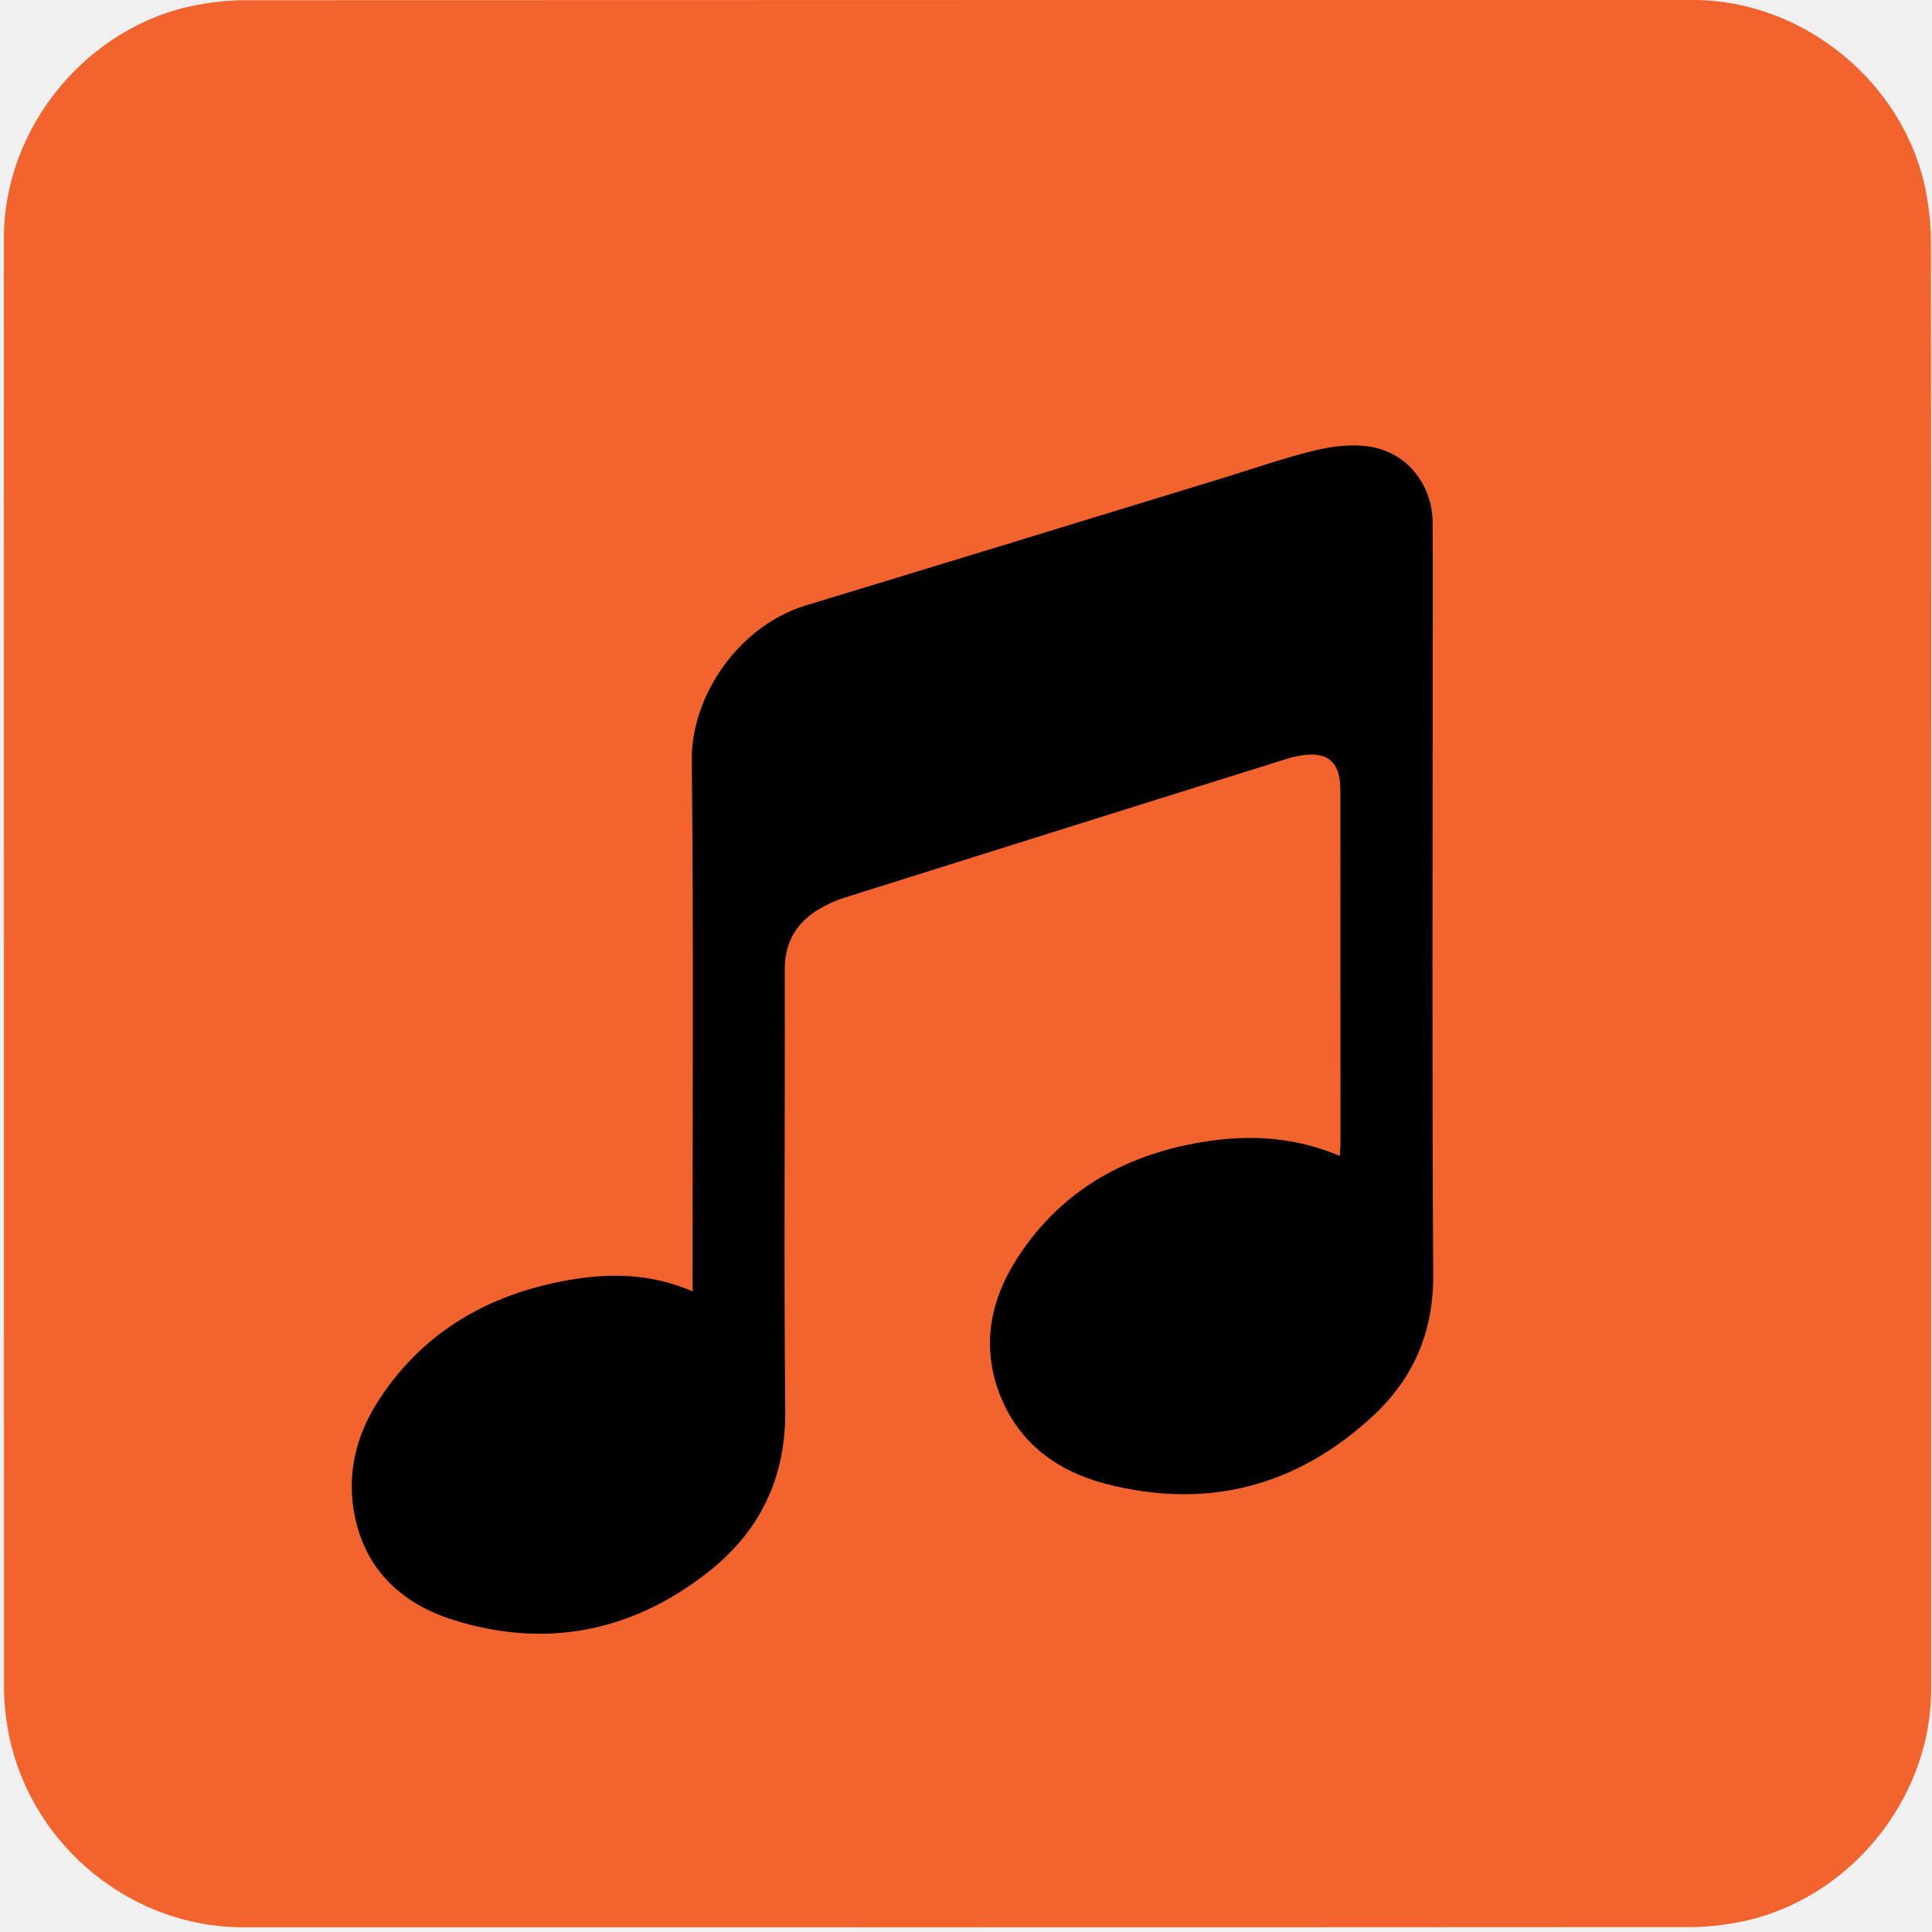
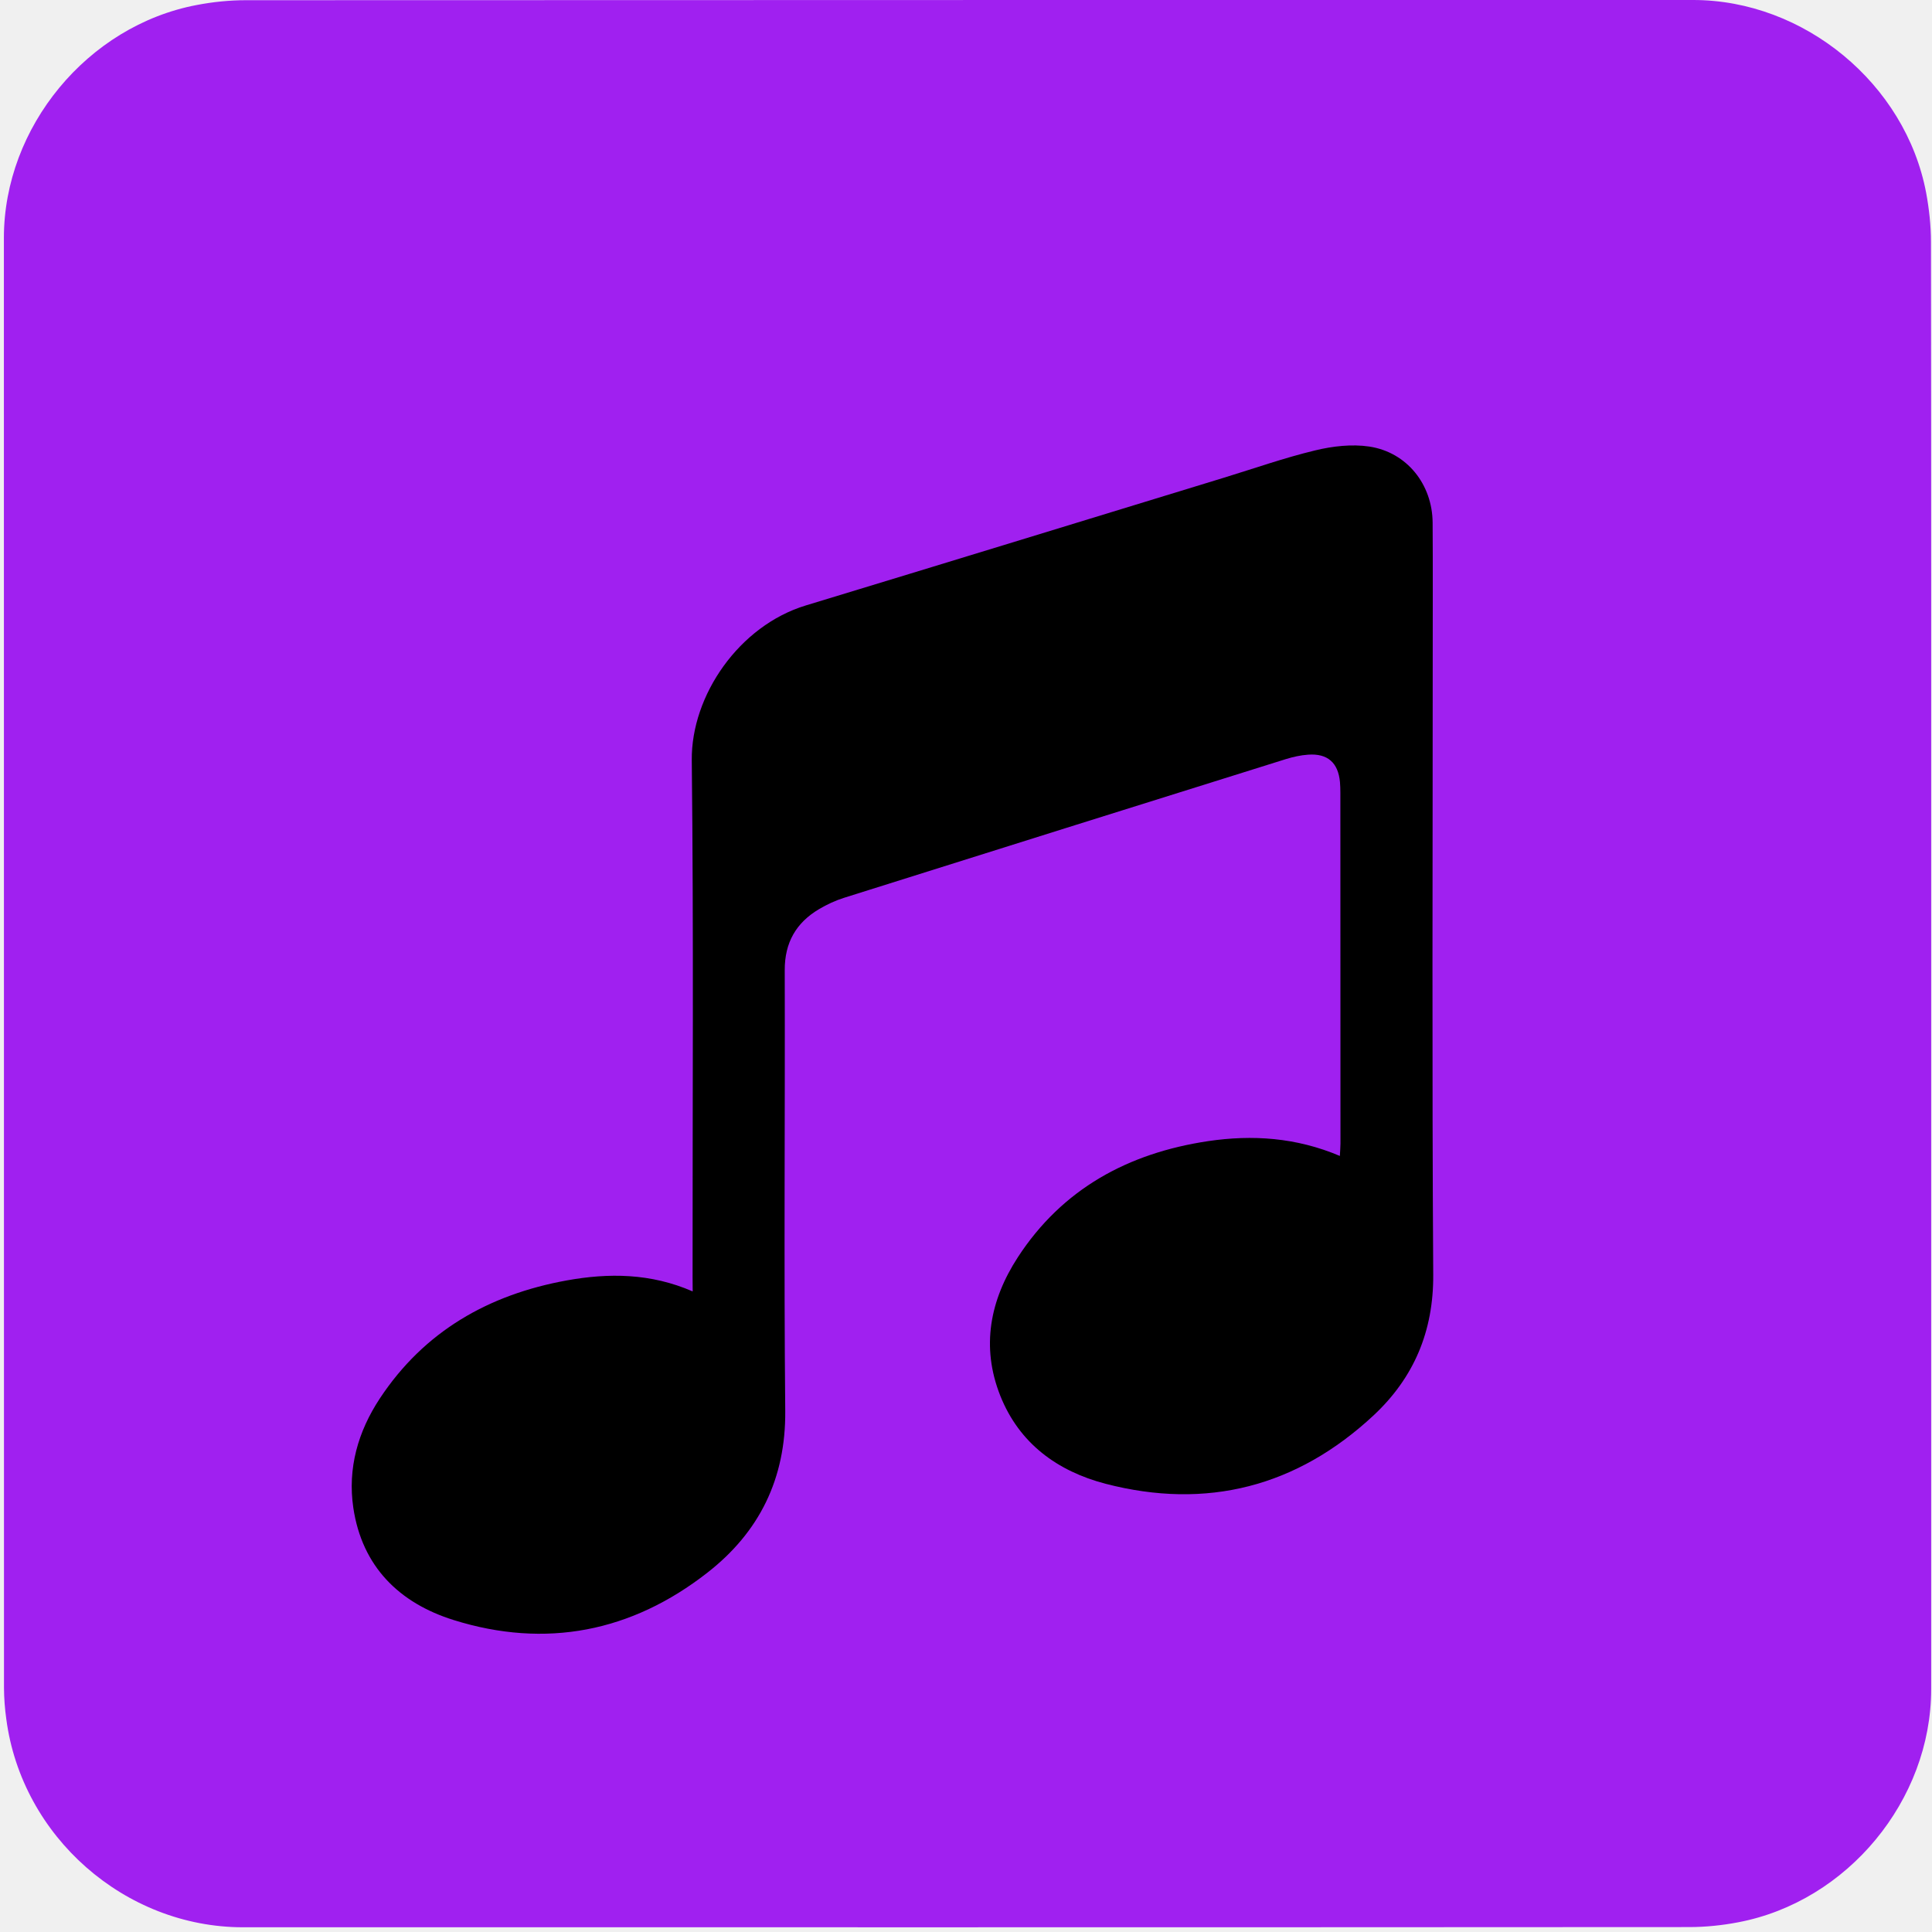
<svg xmlns="http://www.w3.org/2000/svg" id="music" viewBox="0 0 769 769" width="500" height="500" shape-rendering="geometricPrecision" text-rendering="geometricPrecision" version="1.1">
  <style id="music_sheet">
    @keyframes music_scale_animation__to{0%{transform:translate(384.5px,381.6866px)}53.333%{transform:translate(384.5px,381.6866px)}80%,to{transform:translate(-391.45px,381.6866px)}}@keyframes music_scale_group_c_o{0%,80%,to{opacity:0}3.333%,53.333%{opacity:1}}@keyframes music_note1_animation__to{0%,3.333%{transform:translate(1184.186px,170.9443px)}53.333%,to{transform:translate(-375.8144px,170.9443px)}}@keyframes music_note2_animation__to{0%,3.333%{transform:translate(1484.186px,240.9444px)}53.333%,to{transform:translate(-85.81433px,240.9444px)}}@keyframes music_note3_animation__to{0%,3.333%{transform:translate(355.2367px,413.7952px)}53.333%,to{transform:translate(-1204.763px,413.7952px)}}@keyframes music_note4_animation__to{0%,3.333%{transform:translate(1915.237px,413.7963px)}53.333%,to{transform:translate(355.2367px,413.7963px)}}@keyframes music_note5_animation__to{0%,3.333%{transform:translate(927.6677px,294.3671px)}53.333%,to{transform:translate(-632.3323px,294.3671px)}}#music{pointer-events:all}#music *{animation-play-state:paused!important}#music:hover *{animation-play-state:running!important}#music_scale_animation{animation:music_scale_animation__to 15000ms linear infinite normal forwards}#music_scale_group{animation:music_scale_group_c_o 15000ms linear infinite normal forwards}#music_note1_animation{animation:music_note1_animation__to 15000ms linear infinite normal forwards}#music_note2_animation{animation:music_note2_animation__to 15000ms linear infinite normal forwards}#music_note3_animation{animation:music_note3_animation__to 15000ms linear infinite normal forwards}#music_note4_animation{animation:music_note4_animation__to 15000ms linear infinite normal forwards}#music_note5_animation{animation:music_note5_animation__to 15000ms linear infinite normal forwards}
  </style>
-   <path id="background" d="M392.49 676.01v72.19c0 11.03-8.32 21.11-19.18 23.18-1.61.31-3.27.48-4.9.48-47.97.03-95.93.02-143.9.02-11.76 0-22.02-9.02-23.56-20.72a23.27 23.27 0 01-.23-3.12c-.01-48.09-.01-96.18-.01-144.26 0-11.03 8.32-21.12 19.18-23.18 1.61-.31 3.27-.48 4.9-.48 48.01-.02 96.02-.02 144.02-.02 11.03 0 21.13 8.33 23.18 19.18.3 1.61.48 3.27.48 4.9.03 23.94.02 47.89.02 71.83z" transform="matrix(4 0 0 4 -801.294 -2320.4)" fill="#F3632D" stroke="none" stroke-width="1" />
+   <path id="background" d="M392.49 676.01v72.19c0 11.03-8.32 21.11-19.18 23.18-1.61.31-3.27.48-4.9.48-47.97.03-95.93.02-143.9.02-11.76 0-22.02-9.02-23.56-20.72a23.27 23.27 0 01-.23-3.12c-.01-48.09-.01-96.18-.01-144.26 0-11.03 8.32-21.12 19.18-23.18 1.61-.31 3.27-.48 4.9-.48 48.01-.02 96.02-.02 144.02-.02 11.03 0 21.13 8.33 23.18 19.18.3 1.61.48 3.27.48 4.9.03 23.94.02 47.89.02 71.83z" transform="matrix(4 0 0 4 -801.294 -2320.4)" fill="#A020F0" stroke="none" stroke-width="1" />
  <g id="music_scale_animation" transform="translate(384.5 381.687)">
    <g id="music_scale_group" transform="matrix(4 0 0 4 -1183.966 -2696.457)" opacity="0" fill="#FFF" fill-rule="evenodd" stroke="#FFF" stroke-width=".133">
      <rect id="music_scale_line1" width="192.997" height="3.834" rx="0" ry="1.208" transform="translate(200.132 740.555)" />
      <rect id="music_scale_line2" width="192.997" height="3.834" rx="0" ry="1.208" transform="translate(198.854 705.727)" />
      <rect id="music_scale_line3" width="192.997" height="3.834" rx="0" ry="1.208" transform="translate(199.493 672.176)" />
      <rect id="music_scale_line4" width="192.997" height="3.834" rx="0" ry="1.208" transform="translate(199.707 603.839)" />
      <rect id="music_scale_line5" width="192.997" height="3.834" rx="0" ry="1.208" transform="translate(199.388 637.07)" />
    </g>
  </g>
  <g id="music_note1_animation" transform="translate(1184.186 170.944)">
    <g id="music_note1_group" transform="matrix(4 0 0 4 -1945.3 -2929.162)" stroke="none">
      <path id="music_note1_outline" d="M486.656 714.87c-7.75 1.41-14.16 5.05-18.58 11.74-2.17 3.29-3.22 6.94-2.64 10.88.87 5.86 4.58 9.48 9.98 11.17 9.17 2.87 17.71 1.18 25.25-4.71 5.17-4.03 9.408-11.267 4.6-22.136-8.961-7.673-14.42-7.703-18.61-6.943z" fill="#000" stroke-width="1" />
-       <path id="music_note1_filling" d="M486.257 718.956c-5.752 1.105-10.51 3.958-13.79 9.202-1.61 2.579-2.39 5.44-1.959 8.528.646 4.593 3.4 7.43 7.407 8.755 6.806 2.25 13.144.925 18.74-3.692 3.837-3.158 8.168-8.831 4.6-17.35-6.652-6.015-11.888-6.039-14.998-5.443z" fill="#F3632D" stroke-width=".763" />
+       <path id="music_note1_filling" d="M486.257 718.956c-5.752 1.105-10.51 3.958-13.79 9.202-1.61 2.579-2.39 5.44-1.959 8.528.646 4.593 3.4 7.43 7.407 8.755 6.806 2.25 13.144.925 18.74-3.692 3.837-3.158 8.168-8.831 4.6-17.35-6.652-6.015-11.888-6.039-14.998-5.443z" fill="#A020F0" stroke-width=".763" />
    </g>
  </g>
  <g id="music_note2_animation" transform="translate(1484.186 240.944)">
    <path id="music_note2" d="M359.798 588.724c-7.75 1.41-14.16 5.05-18.58 11.74-2.17 3.29-3.22 6.94-2.64 10.88.87 5.86 4.58 9.48 9.98 11.17 9.17 2.87 17.71 1.18 25.25-4.71 5.17-4.03 9.408-11.268 4.6-22.137-8.962-7.673-14.42-7.703-18.61-6.943z" transform="matrix(4 0 0 4 -1437.868 -2424.575)" fill="#000" stroke="none" stroke-width="1" />
  </g>
  <g id="music_note3_animation" transform="translate(355.237 413.795)">
    <path id="music_note3" d="M243.024 708.27c-4.18-1.82-8.36-1.85-12.55-1.09-7.75 1.41-14.16 5.05-18.58 11.74-2.17 3.29-3.22 6.94-2.64 10.88.87 5.86 4.58 9.48 9.98 11.17 9.17 2.87 17.71 1.18 25.25-4.71 5.17-4.03 7.81-9.35 7.75-16.1-.14-14.62-.01-29.24-.05-43.85-.01-2.75 1.13-4.73 3.43-6.09.78-.46 1.62-.85 2.48-1.12 14.65-4.62 29.3-9.21 43.96-13.8.71-.22 1.47-.39 2.21-.44 1.93-.14 2.99.79 3.17 2.72.03.35.04.71.04 1.07.01 11.64.01 23.28.01 34.92 0 .37-.04.75-.06 1.22-4.34-1.84-8.71-2.13-13.14-1.47-7.91 1.19-14.47 4.73-18.91 11.56-2.76 4.25-3.67 8.89-1.75 13.75 1.89 4.77 5.7 7.53 10.48 8.78 10.08 2.62 19.06.29 26.67-6.8 4-3.73 5.98-8.36 5.94-14.01-.13-20.54-.05-41.07-.05-61.61 0-4.41.02-8.82-.01-13.23-.03-3.79-2.55-6.99-6.3-7.56-1.74-.26-3.65-.04-5.38.38-3.08.74-6.08 1.8-9.12 2.73-13.86 4.24-27.71 8.49-41.57 12.7-6.63 2.01-11.42 8.95-11.35 15.41.19 17.16.07 34.32.08 51.48.01.37.01.77.01 1.37z" transform="matrix(4 0 0 4 -1051.622 -2732.85)" fill="#000" stroke="none" stroke-width="1" />
  </g>
  <g id="music_note4_animation" transform="translate(1915.237 413.796)">
    <path id="music_note4" d="M243.024 708.27c-4.18-1.82-8.36-1.85-12.55-1.09-7.75 1.41-14.16 5.05-18.58 11.74-2.17 3.29-3.22 6.94-2.64 10.88.87 5.86 4.58 9.48 9.98 11.17 9.17 2.87 17.71 1.18 25.25-4.71 5.17-4.03 7.81-9.35 7.75-16.1-.14-14.62-.01-29.24-.05-43.85-.01-2.75 1.13-4.73 3.43-6.09.78-.46 1.62-.85 2.48-1.12 14.65-4.62 29.3-9.21 43.96-13.8.71-.22 1.47-.39 2.21-.44 1.93-.14 2.99.79 3.17 2.72.03.35.04.71.04 1.07.01 11.64.01 23.28.01 34.92 0 .37-.04.75-.06 1.22-4.34-1.84-8.71-2.13-13.14-1.47-7.91 1.19-14.47 4.73-18.91 11.56-2.76 4.25-3.67 8.89-1.75 13.75 1.89 4.77 5.7 7.53 10.48 8.78 10.08 2.62 19.06.29 26.67-6.8 4-3.73 5.98-8.36 5.94-14.01-.13-20.54-.05-41.07-.05-61.61 0-4.41.02-8.82-.01-13.23-.03-3.79-2.55-6.99-6.3-7.56-1.74-.26-3.65-.04-5.38.38-3.08.74-6.08 1.8-9.12 2.73-13.86 4.24-27.71 8.49-41.57 12.7-6.63 2.01-11.42 8.95-11.35 15.41.19 17.16.07 34.32.08 51.48.01.37.01.77.01 1.37z" transform="matrix(4 0 0 4 -1051.622 -2732.85)" fill="#000" stroke="none" stroke-width="1" />
  </g>
  <g id="music_note5_animation" transform="translate(927.668 294.367)">
    <path id="music_note5" d="M359.684 689.748c-4.18-1.82-8.36-1.85-12.55-1.09-7.75 1.41-14.16 5.05-18.58 11.74-2.17 3.29-3.22 6.94-2.64 10.88.87 5.86 4.58 9.48 9.98 11.17 9.17 2.87 17.71 1.18 25.25-4.71 5.17-4.03 7.81-9.35 7.75-16.1-.14-14.62-.01-29.24-.05-43.85-.01-2.75 1.13-4.73 3.43-6.09.78-.46 1.62-.85 2.48-1.12 18.485-9.413 15.88-2.18 12.221-18.587-2.7-14.809 12.528-20.145-16.03-10.503-6.63 2.01-11.42 8.95-11.35 15.41.19 17.16.07 34.32.08 51.48.01.37.01.77.01 1.37z" transform="matrix(4 0 0 4 -1430.694 -2680.89)" fill="#000" stroke="none" stroke-width="1" />
  </g>
</svg>
